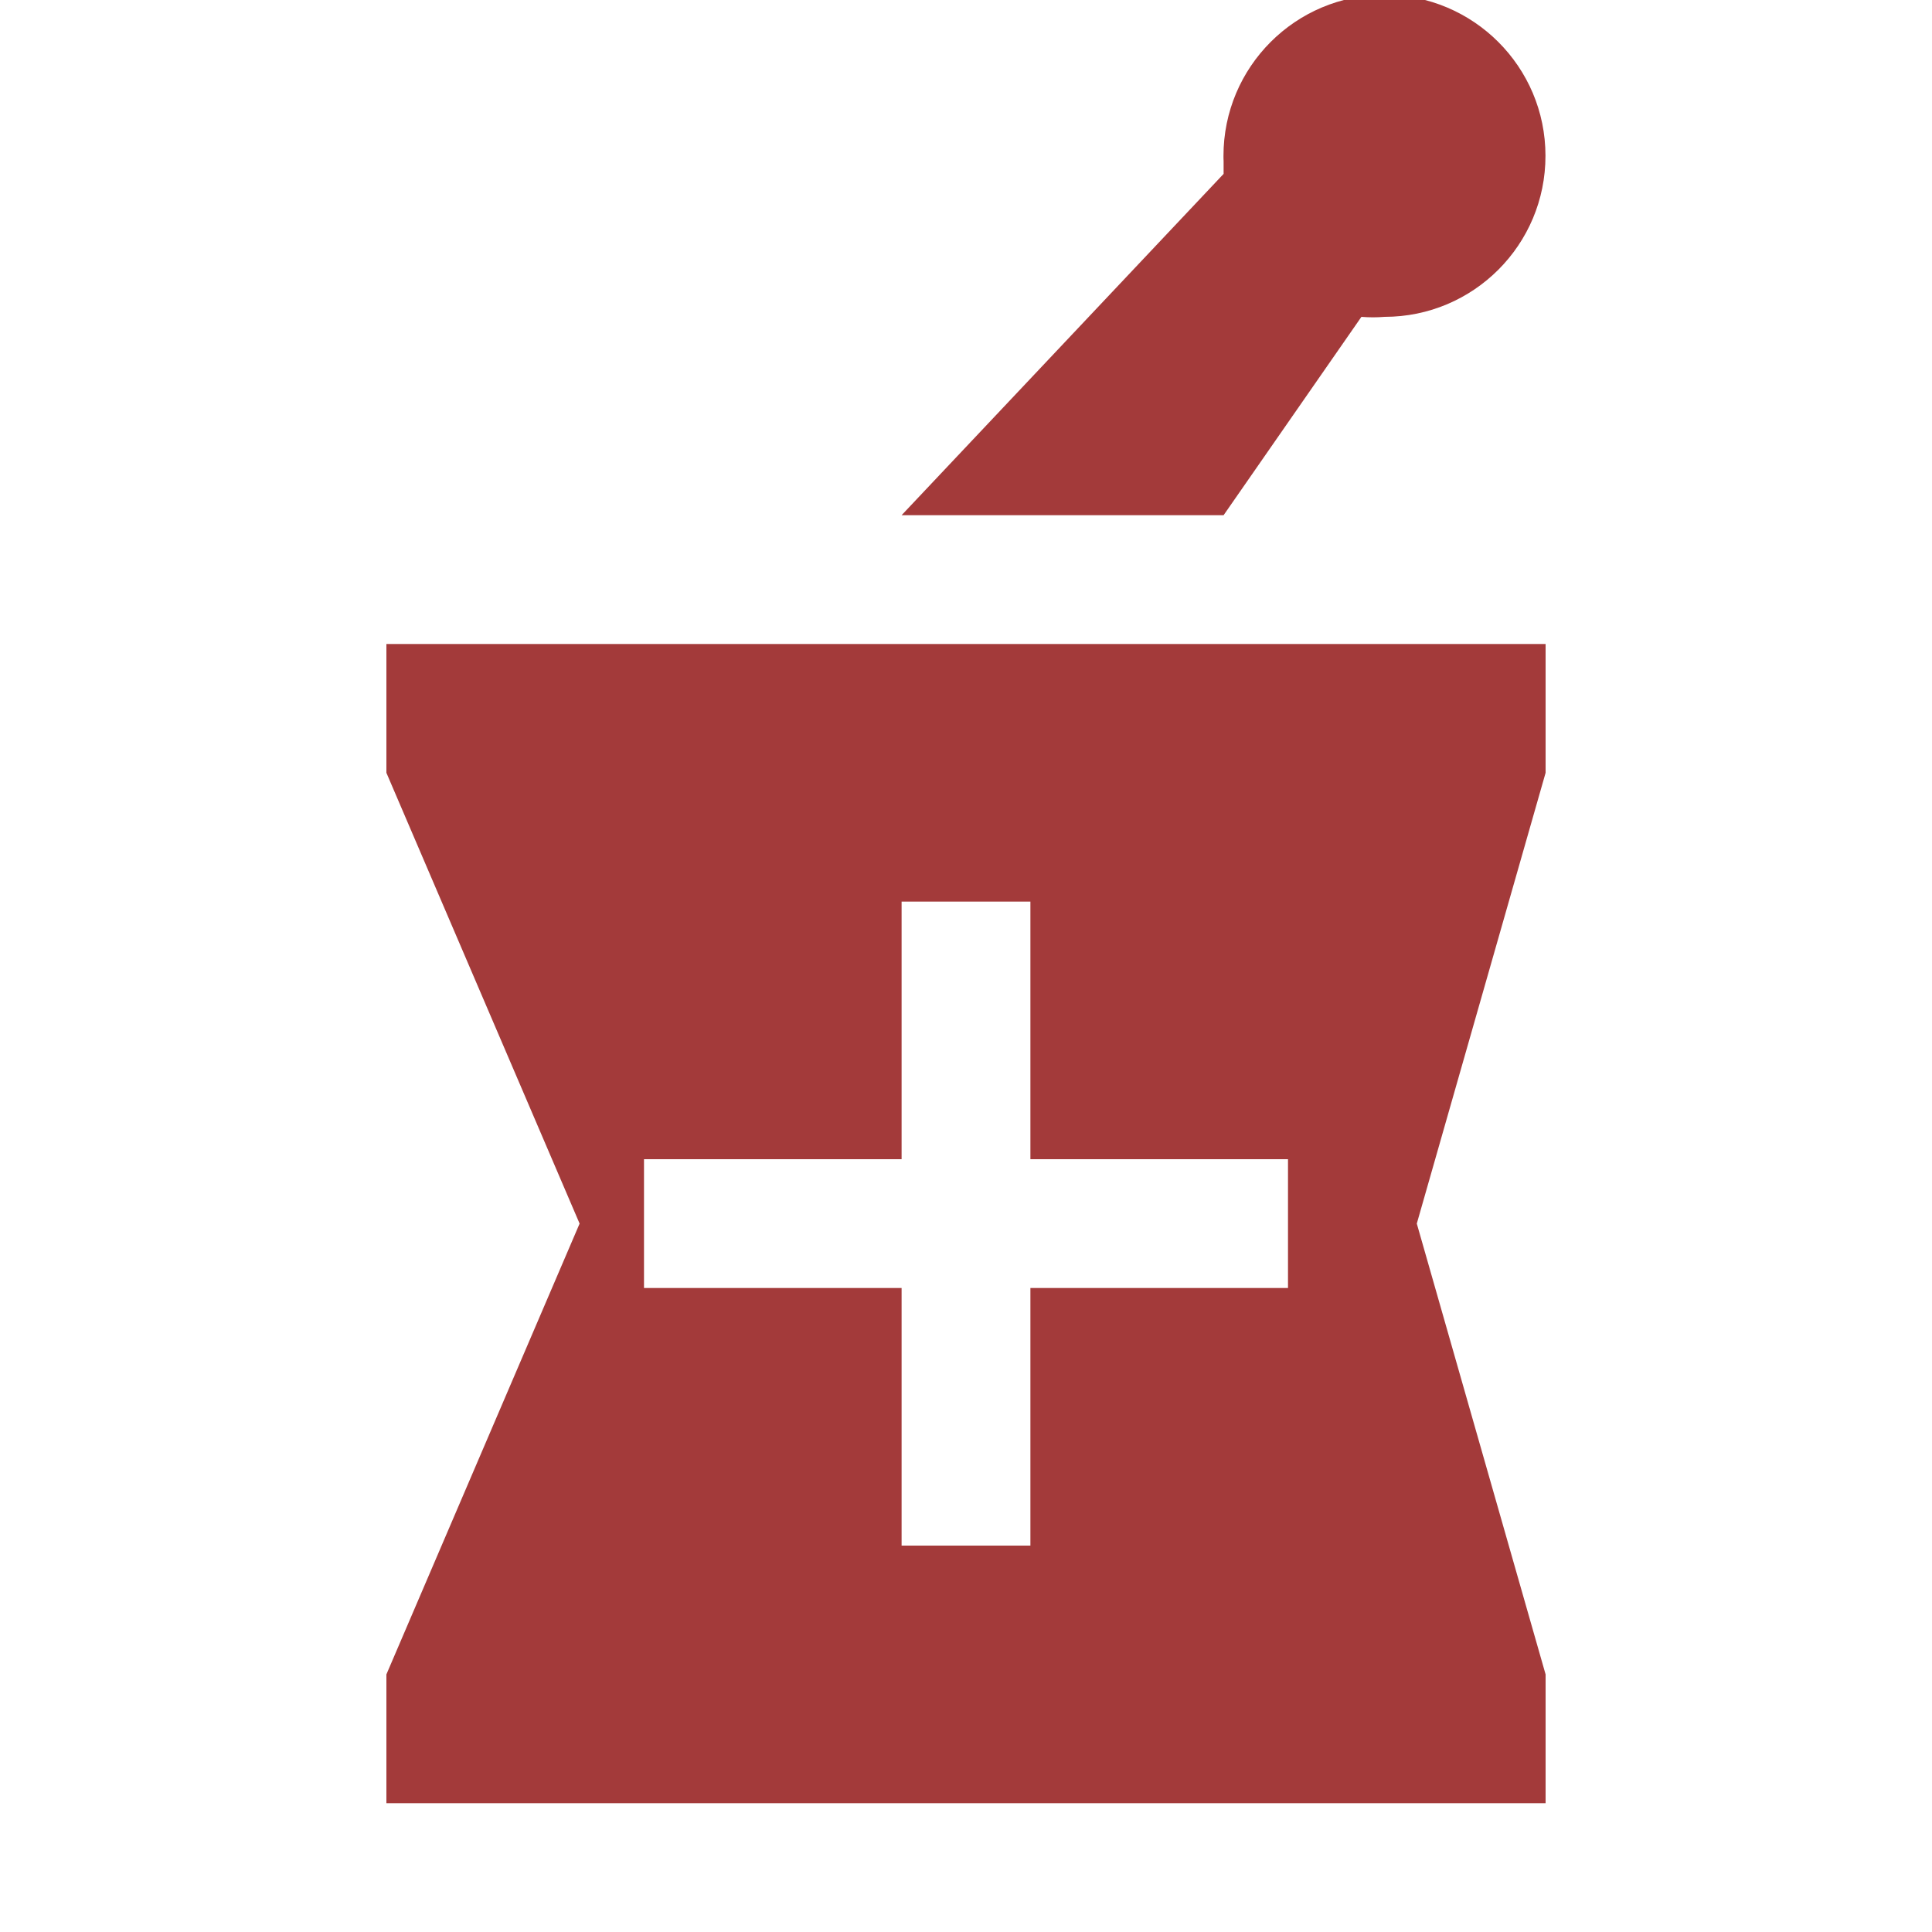
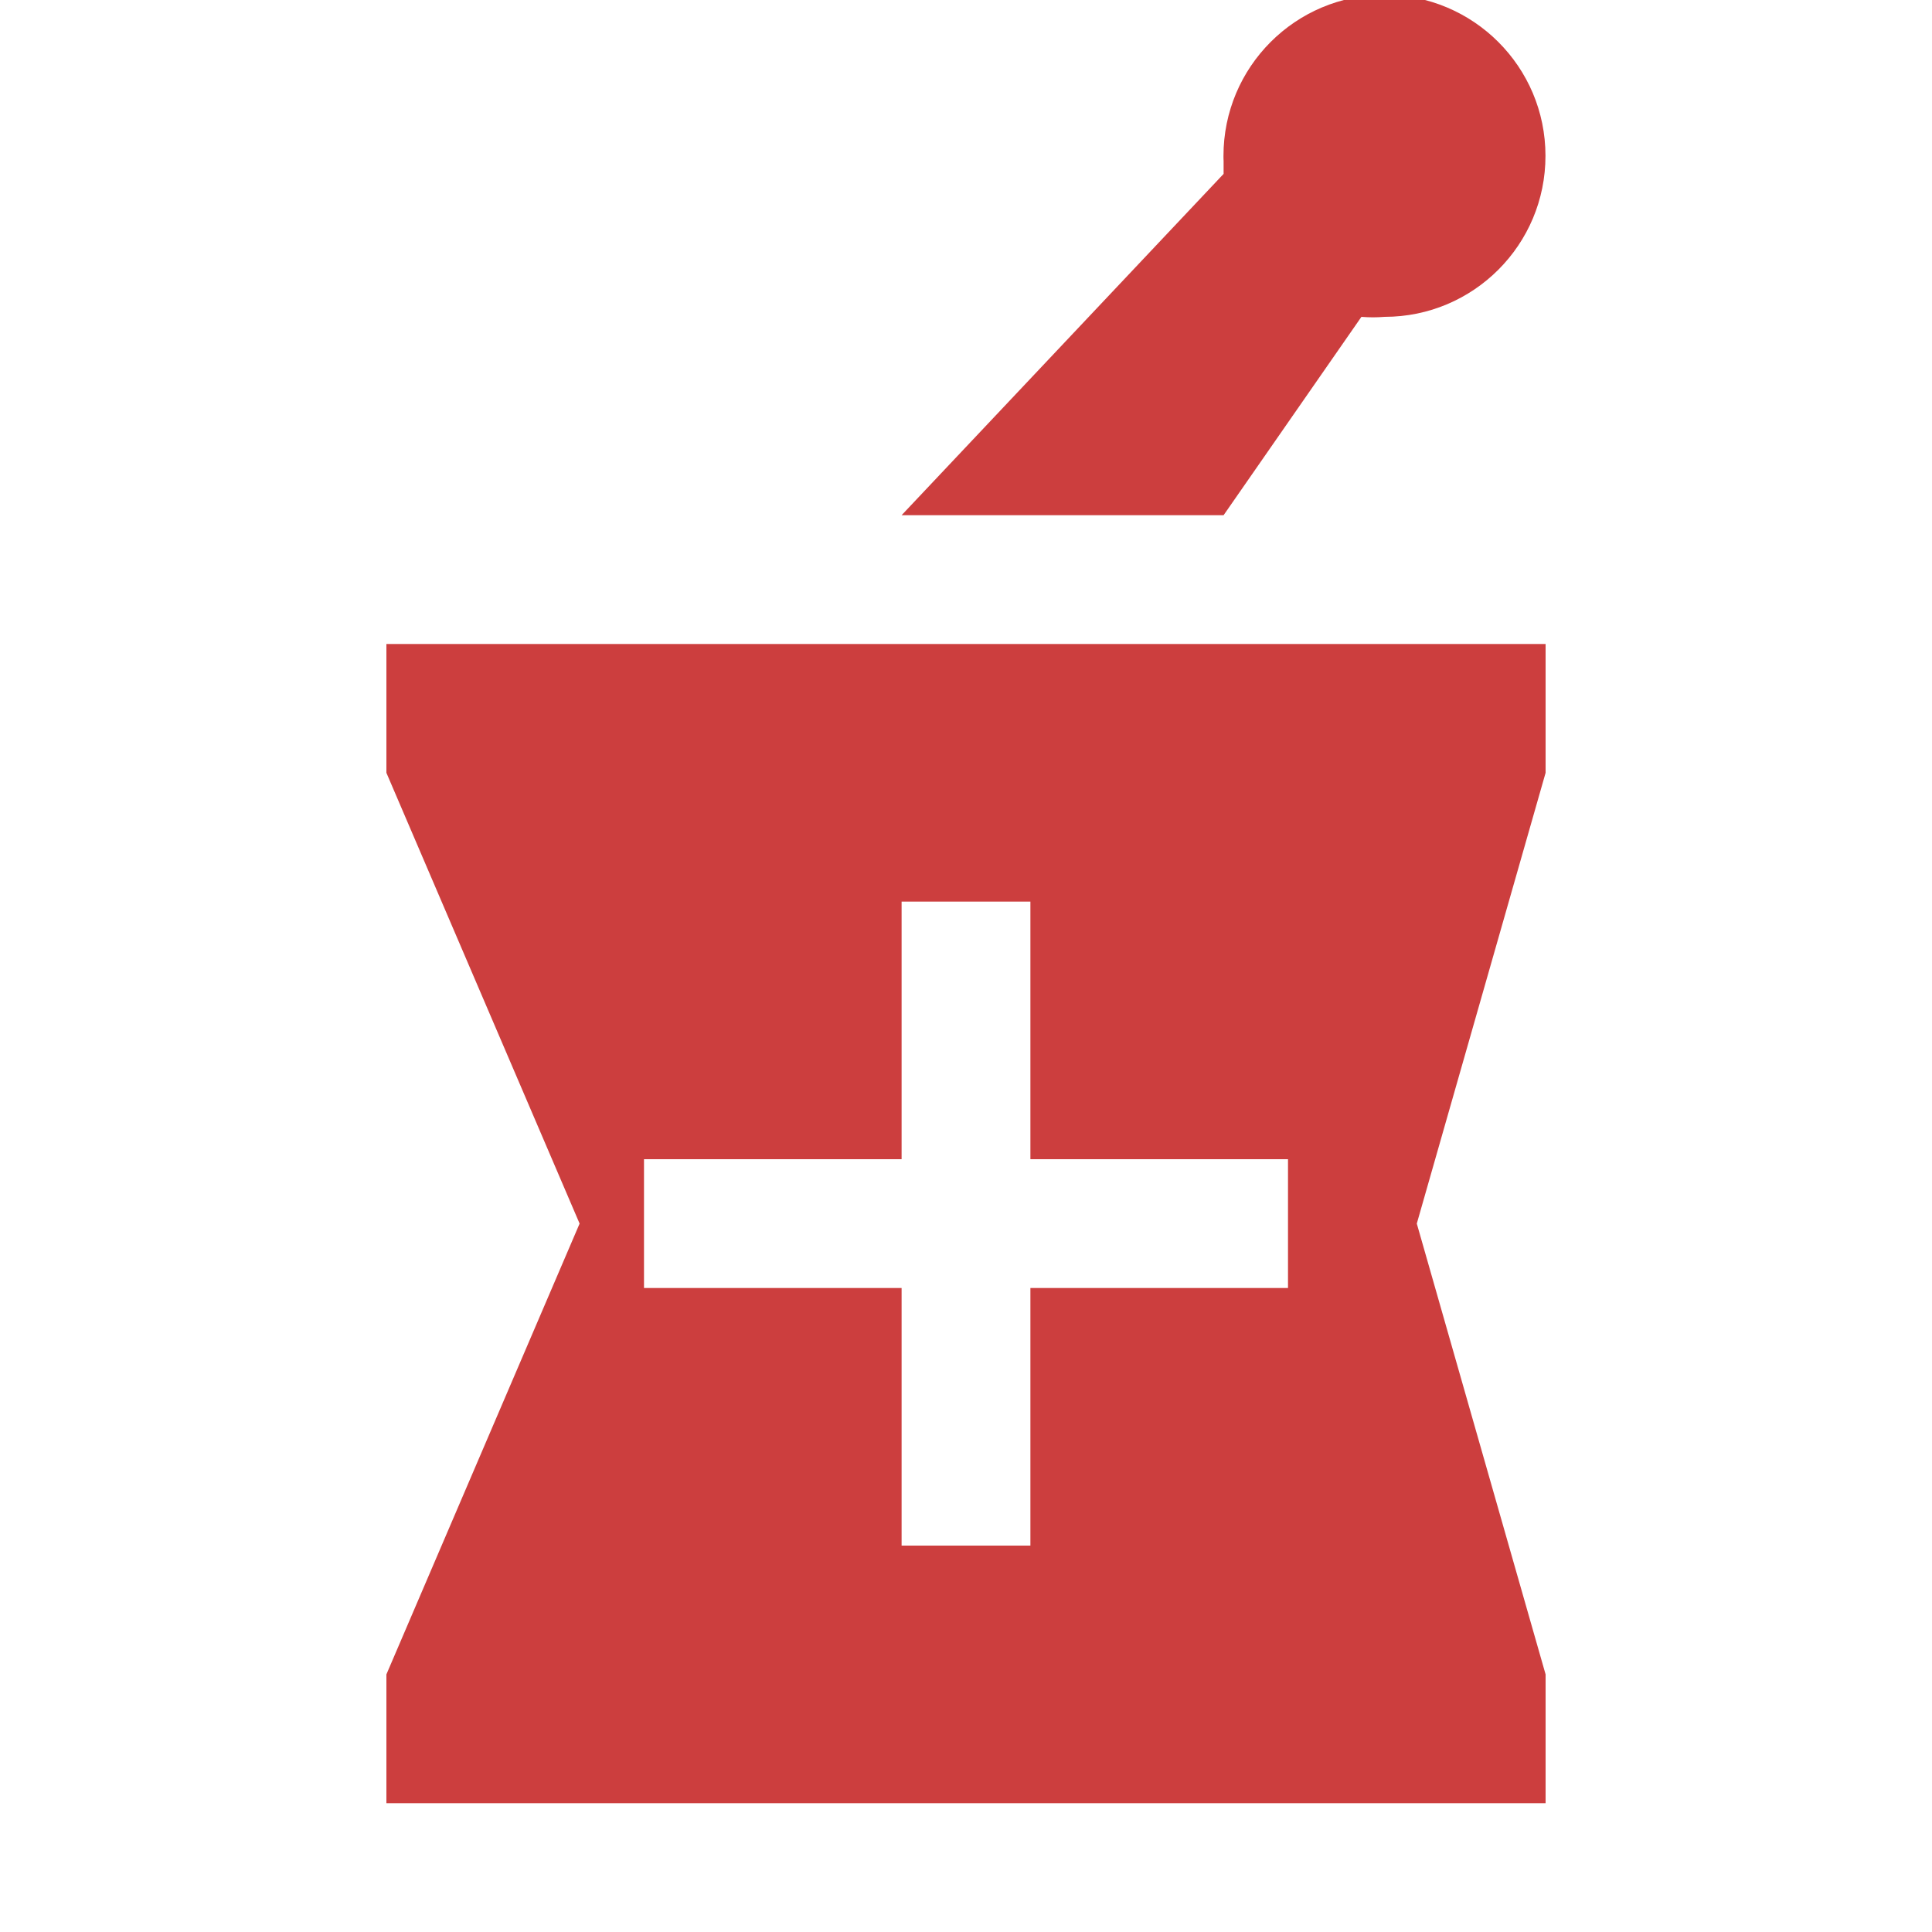
- <svg xmlns="http://www.w3.org/2000/svg" fill="#a33a3a" version="1.1" width="15" height="15" viewBox="0 0 15 15">
+ <svg xmlns="http://www.w3.org/2000/svg" fill="hsl(0, 58%, 52%)" version="1.1" width="15" height="15" viewBox="0 0 15 15">
  <path d="M9.5,4l1.07-1.54c0.06,0.005,0.12,0.005,0.18,0c0.69-0,1.25-0.56,1.249-1.251  C11.999,0.519,11.439-0.04,10.749-0.04C10.058-0.04,9.499,0.52,9.499,1.211c0,0.013,0,0.026,0.001,0.039  c0,0,0,0.07,0,0.1L7,4H9.5z M12,6V5H3v1l1.5,3.5L3,13v1h9v-1l-1-3.5L12,6z M10,10H8v2H7v-2H5V9h2V7h1v2h2V10z" />
</svg>
